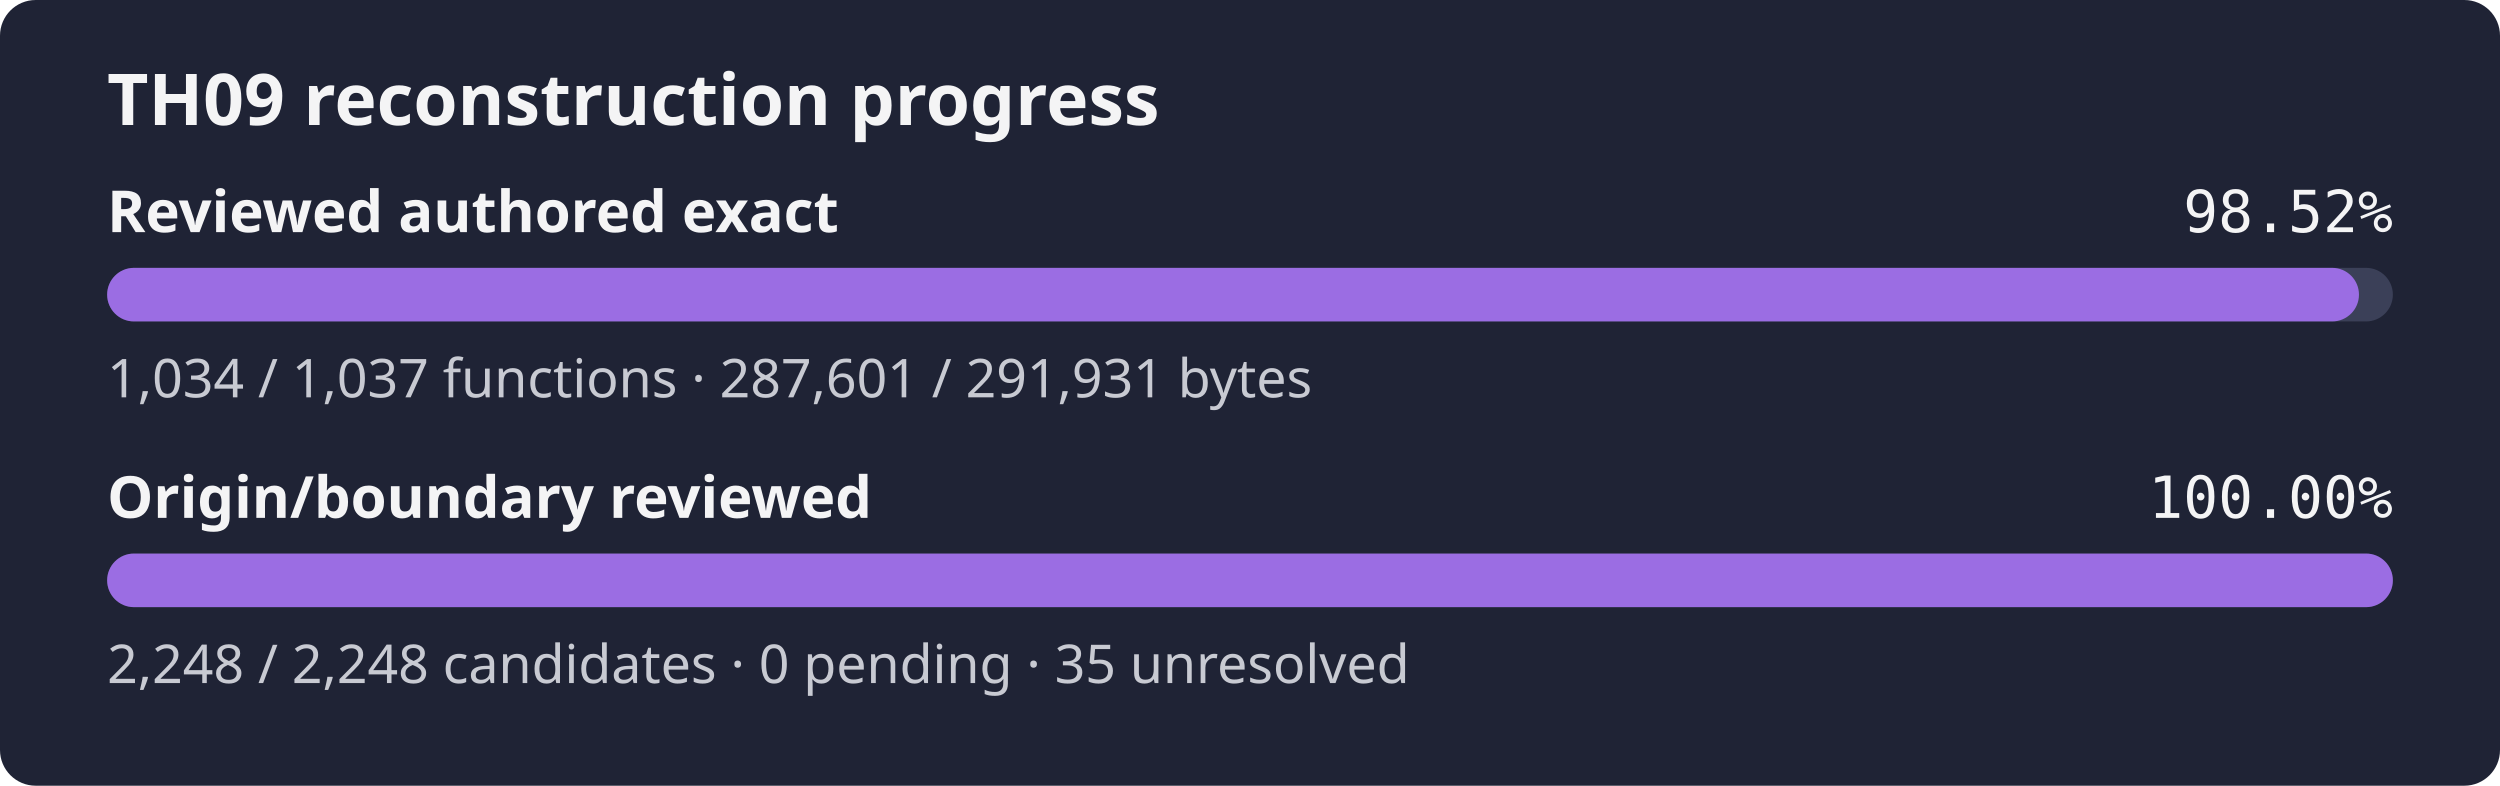
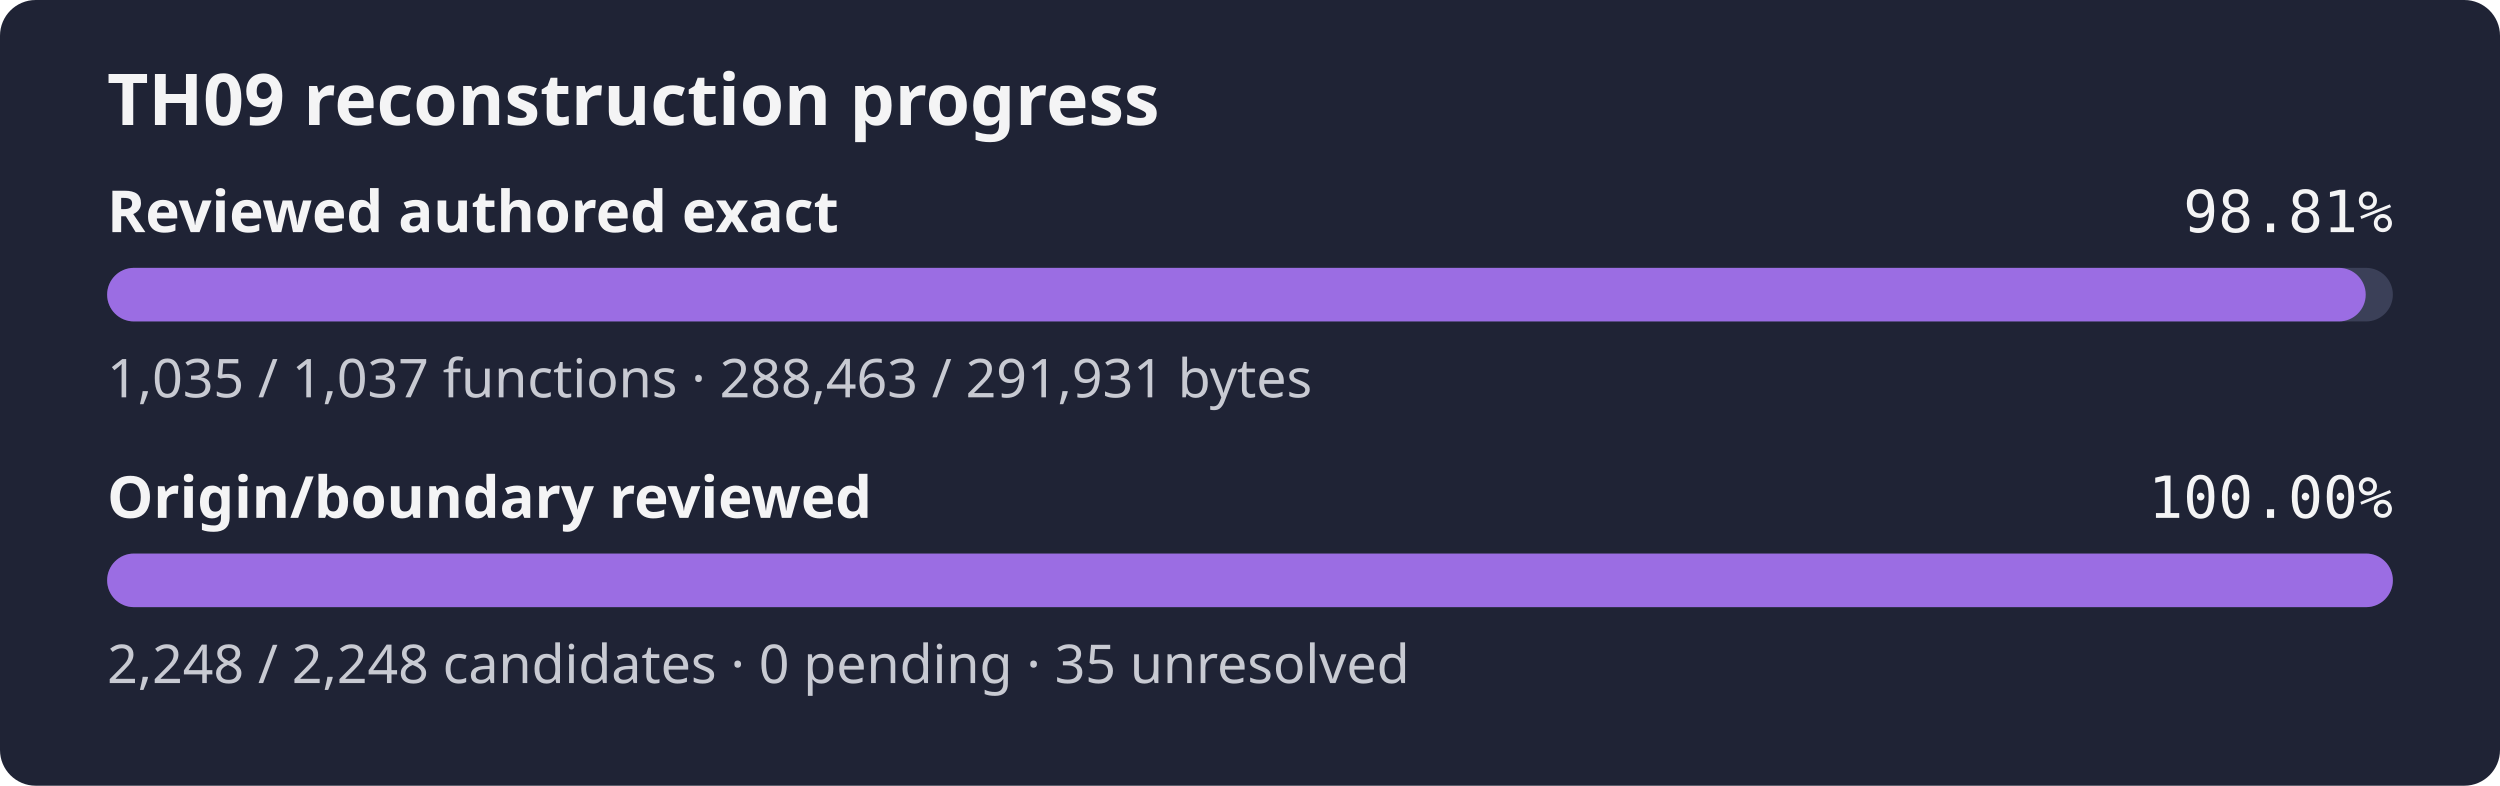
- <svg xmlns="http://www.w3.org/2000/svg" width="560" height="176" role="img" aria-label="TH09 reconstruction progress: reviewed authored 98.52% exact bytes, origin review 100.00%">
+ <svg xmlns="http://www.w3.org/2000/svg" width="560" height="176" role="img" aria-label="TH09 reconstruction progress: reviewed authored 98.81% exact bytes, origin review 100.00%">
  <rect width="560" height="176" rx="8" fill="#1f2335" />
  <text x="24" y="28" fill="#f4f4f5" font-family="sans-serif" font-size="16" font-weight="600">TH09 reconstruction progress</text>
  <text x="24" y="52" fill="#f4f4f5" font-family="sans-serif" font-size="13" font-weight="600">Reviewed authored exact</text>
-   <text x="536" y="52" fill="#f4f4f5" text-anchor="end" font-family="monospace" font-size="13">98.52%</text>
+   <text x="536" y="52" fill="#f4f4f5" text-anchor="end" font-family="monospace" font-size="13">98.81%</text>
  <rect x="24" y="60" width="512" height="12" rx="6" fill="#3b4058" />
-   <rect x="24" y="60" width="504.41" height="12" rx="6" fill="#9b6de3" />
-   <text x="24" y="89" fill="#c8cad2" font-family="sans-serif" font-size="12">1,034 / 1,037 functions · 287,601 / 291,931 bytes</text>
+   <rect x="24" y="60" width="505.92" height="12" rx="6" fill="#9b6de3" />
+   <text x="24" y="89" fill="#c8cad2" font-family="sans-serif" font-size="12">1,035 / 1,037 functions · 288,463 / 291,931 bytes</text>
  <text x="24" y="116" fill="#f4f4f5" font-family="sans-serif" font-size="13" font-weight="600">Origin/boundary reviewed</text>
  <text x="536" y="116" fill="#f4f4f5" text-anchor="end" font-family="monospace" font-size="13">100.00%</text>
  <rect x="24" y="124" width="512" height="12" rx="6" fill="#3b4058" />
  <rect x="24" y="124" width="512.00" height="12" rx="6" fill="#9b6de3" />
  <text x="24" y="153" fill="#c8cad2" font-family="sans-serif" font-size="12">2,248 / 2,248 candidates · 0 pending · 35 unresolved</text>
</svg>
